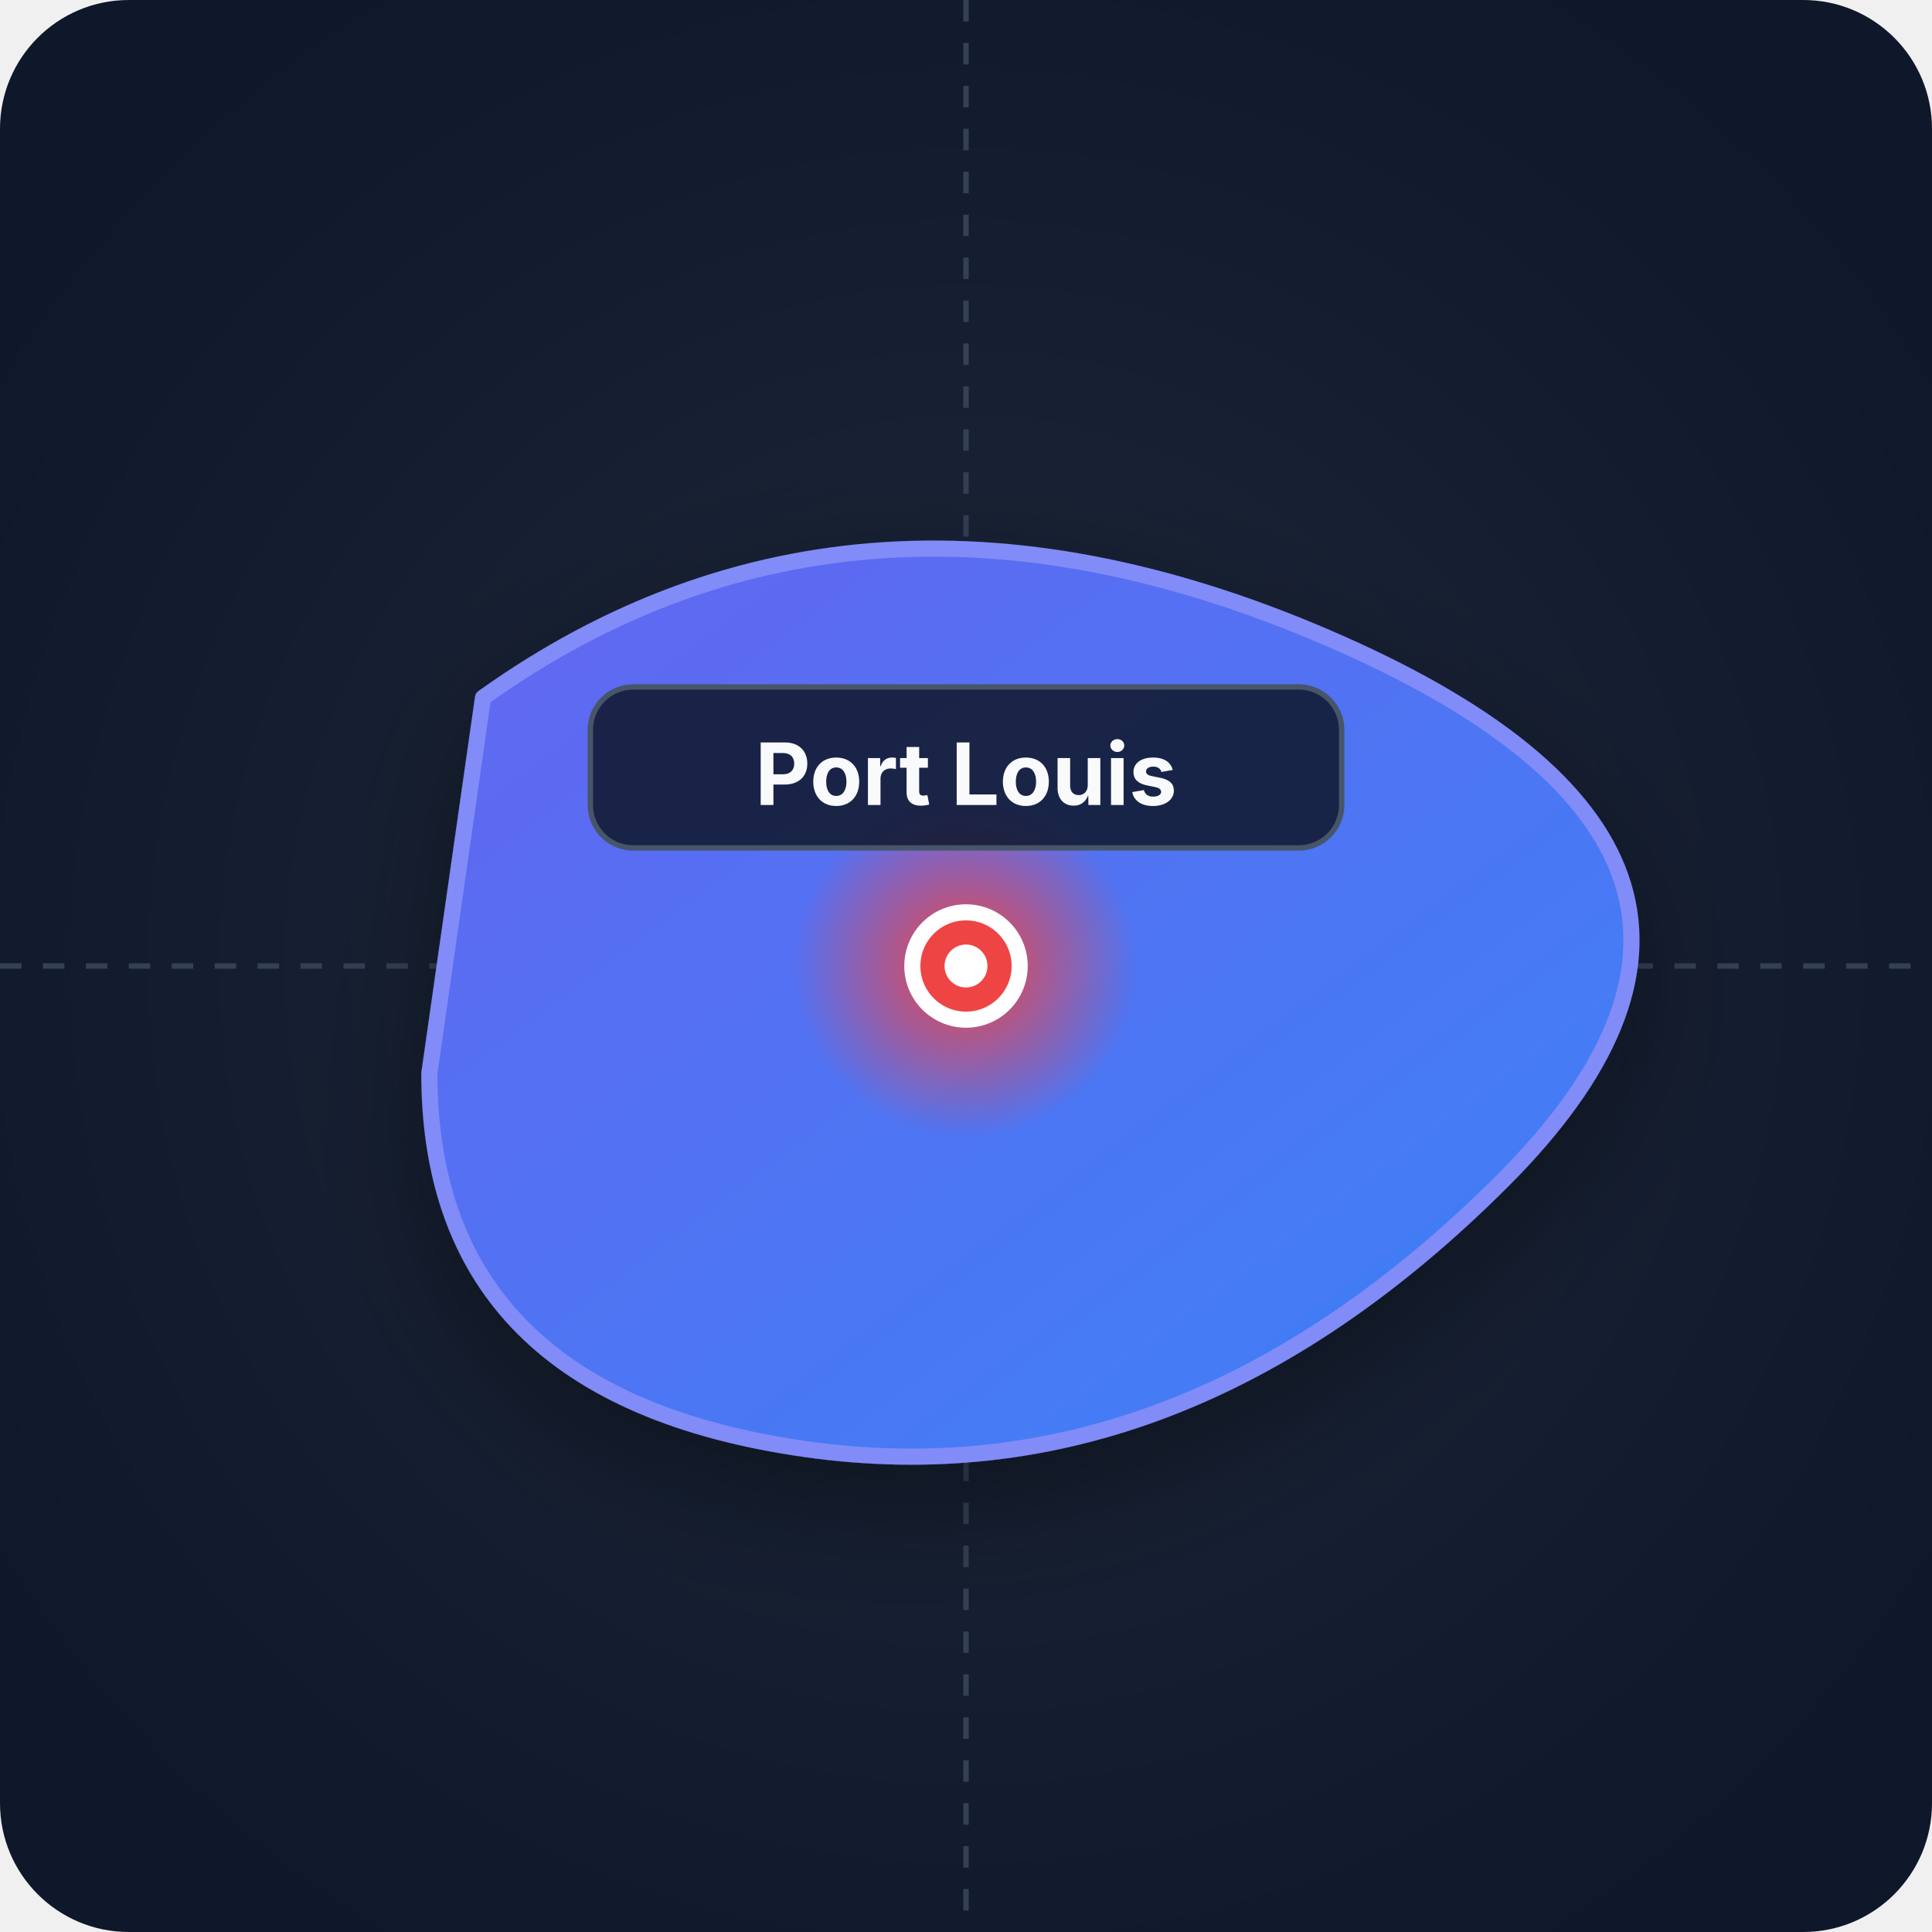
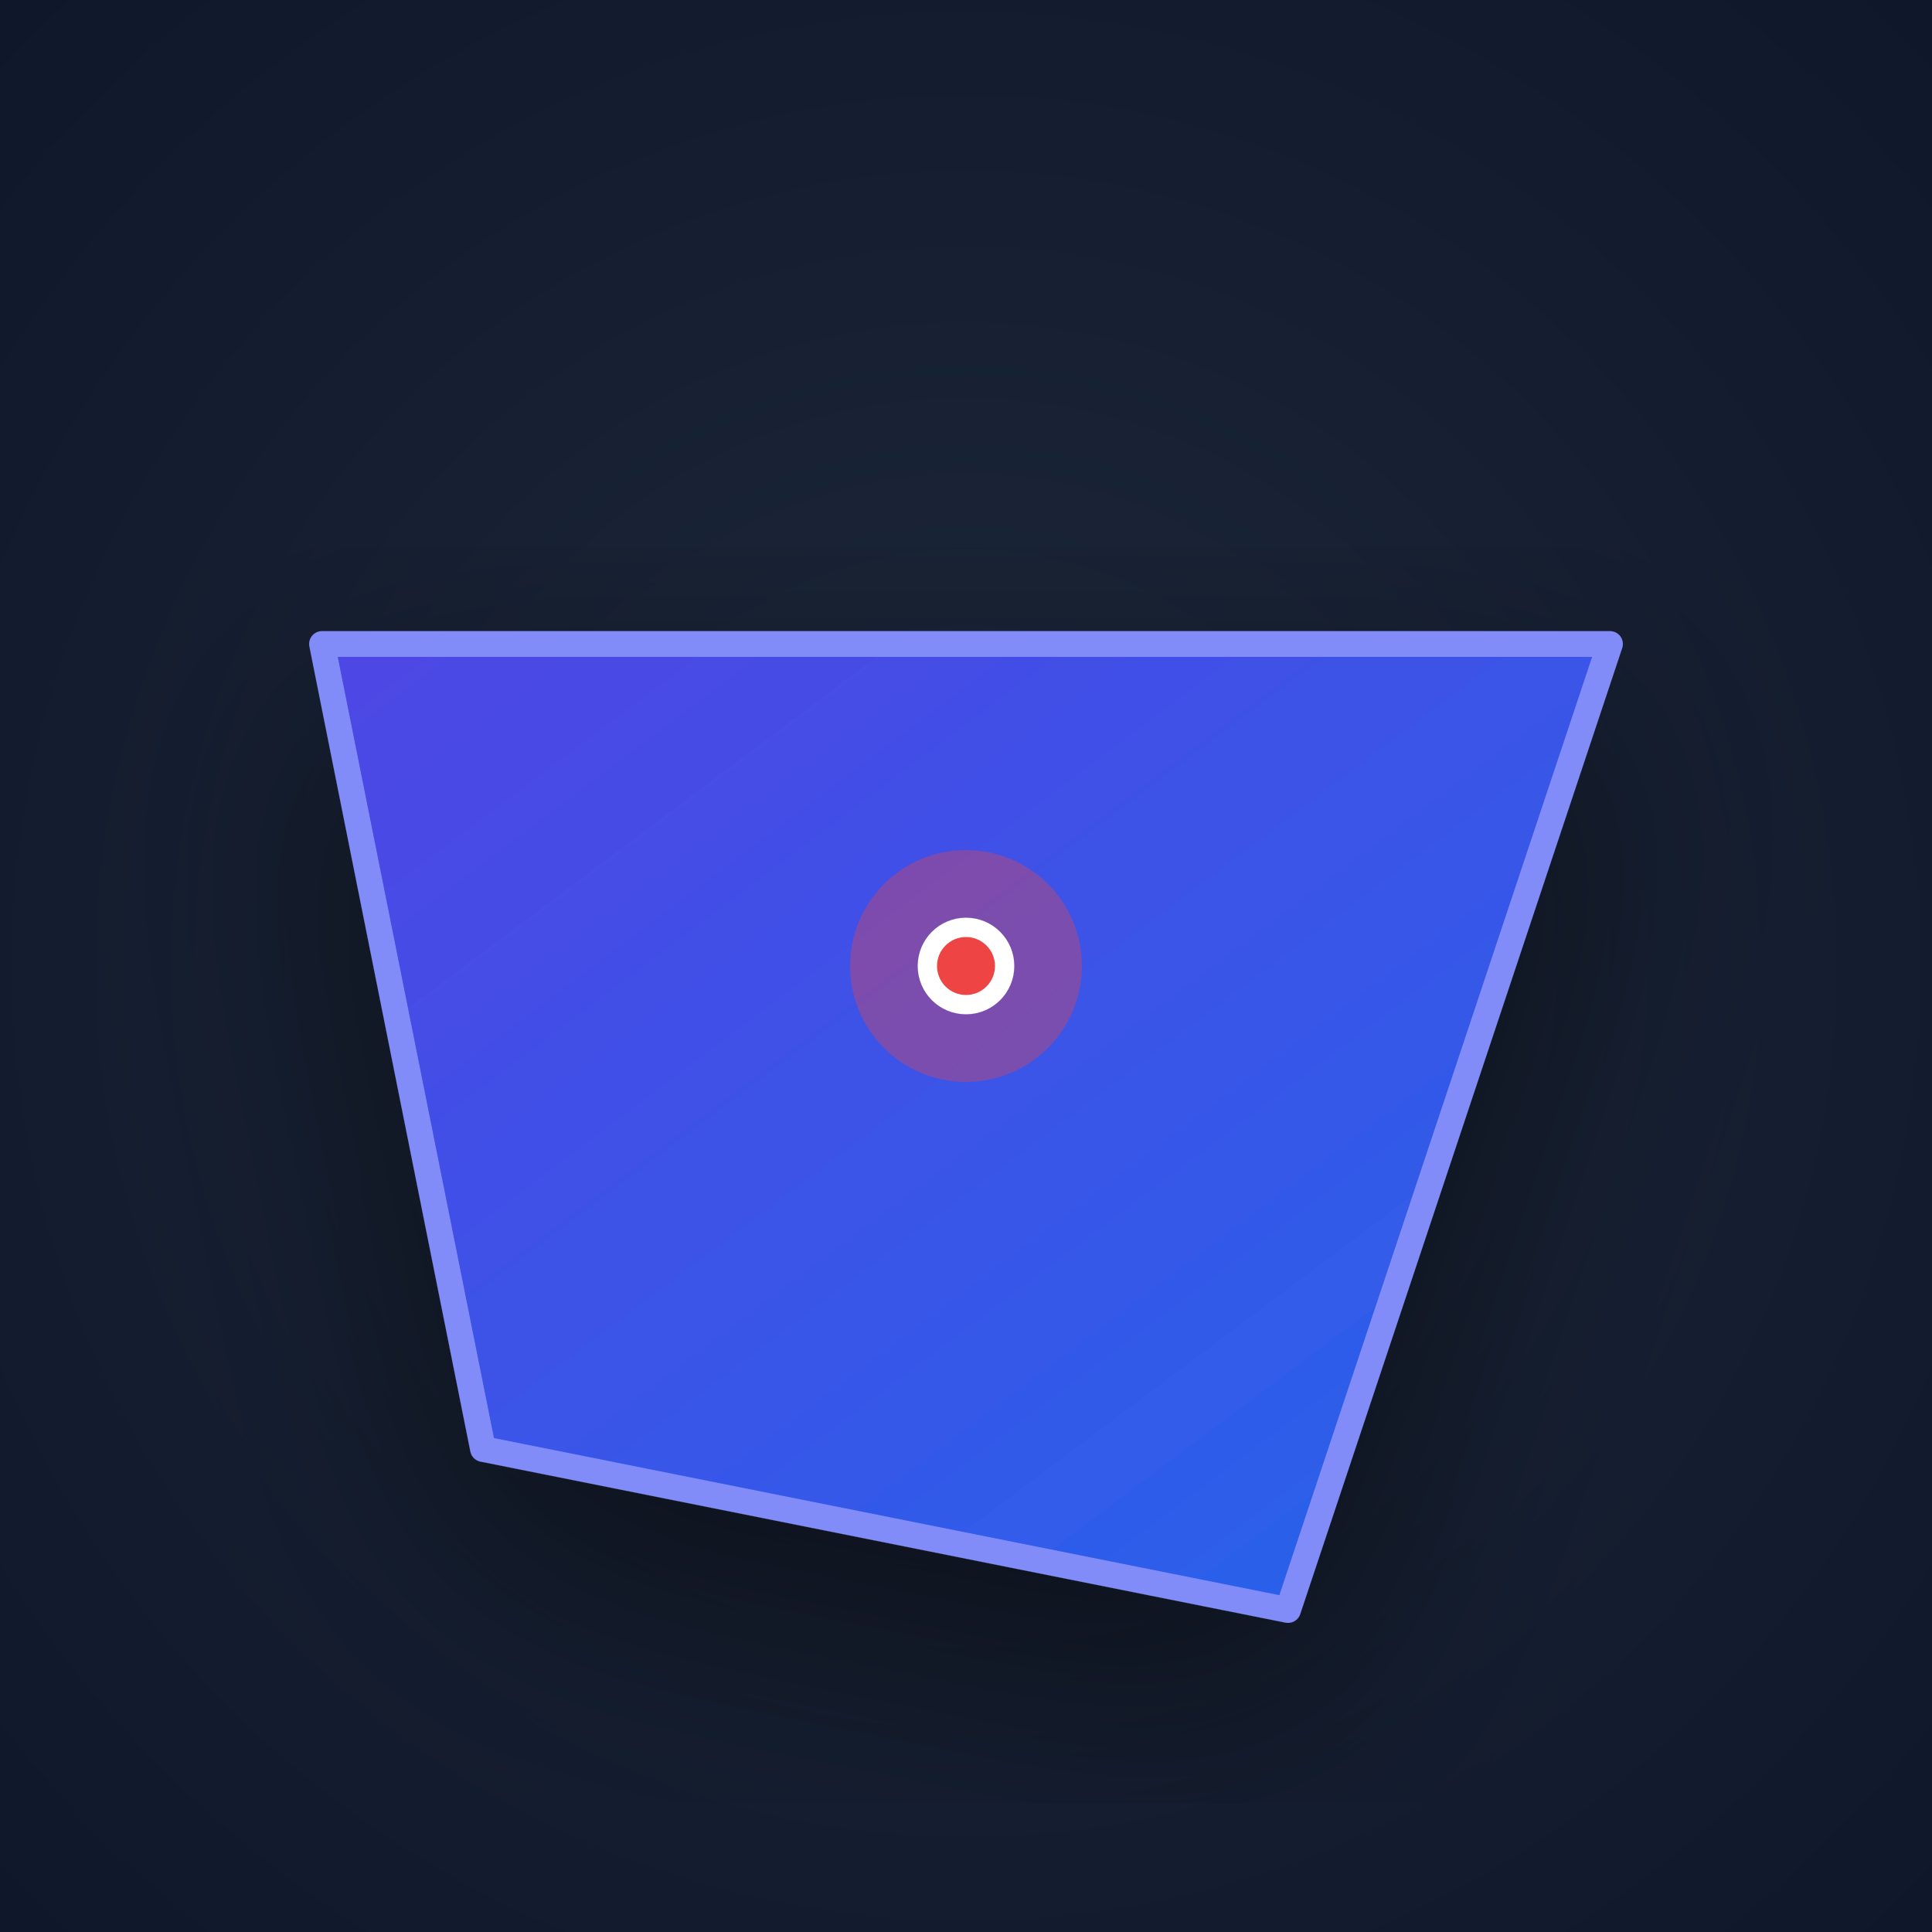
- <svg xmlns="http://www.w3.org/2000/svg" viewBox="437.78 205.76 180 180" width="100%" height="100%">
+ <svg xmlns="http://www.w3.org/2000/svg" viewBox="497.78 265.76 60.00 60.00" width="100%" height="100%">
  <defs>
-     <radialGradient id="bgGrad" cx="50%" cy="50%" r="60%">
+     <radialGradient id="bgGrad_mu" cx="50%" cy="50%" r="70%">
      <stop offset="0%" stop-color="#1E293B" />
      <stop offset="100%" stop-color="#0F172A" />
    </radialGradient>
-     <radialGradient id="pinGlow" cx="50%" cy="50%" r="50%">
-       <stop offset="0%" stop-color="#EF4444" stop-opacity="1" />
-       <stop offset="100%" stop-color="#EF4444" stop-opacity="0" />
-     </radialGradient>
-     <linearGradient id="countryGrad" x1="0%" y1="0%" x2="100%" y2="100%">
-       <stop offset="0%" stop-color="#6366F1" />
-       <stop offset="100%" stop-color="#3B82F6" />
+     <linearGradient id="realCountryGrad_mu" x1="0%" y1="0%" x2="100%" y2="100%">
+       <stop offset="0%" stop-color="#4F46E5" />
+       <stop offset="100%" stop-color="#2563EB" />
    </linearGradient>
-     <filter id="shadow" x="-20%" y="-20%" width="140%" height="140%">
-       <feDropShadow dx="0" dy="4" stdDeviation="6" flood-color="#000" flood-opacity="0.4" />
+     <filter id="shadow_mu" x="-20%" y="-20%" width="140%" height="140%">
+       <feDropShadow dx="0" dy="3" stdDeviation="4" flood-color="#000" flood-opacity="0.5" />
    </filter>
  </defs>
-   <rect x="437.78" y="205.76" width="180" height="180" rx="12" fill="url(#bgGrad)" />
-   <path d="M 437.78 295.76 H 617.78 M 527.78 205.76 V 385.76" stroke="#334155" stroke-width="0.5" stroke-dasharray="2,2" />
-   <g filter="url(#shadow)">
-     <path d="M 482.78 270.76 Q 517.78 245.76 562.78 265.76 T 577.78 315.76 T 512.78 340.76 T 477.78 305.76 Z" fill="url(#countryGrad)" stroke="#818CF8" stroke-width="1.5" stroke-linejoin="round" />
+   <rect x="497.78" y="265.76" width="60.00" height="60.00" fill="url(#bgGrad_mu)" />
+   <g filter="url(#shadow_mu)">
+     <path d="M 507.78 285.76 L 547.78 285.76 L 537.78 315.76 L 512.78 310.76 Z" fill="url(#realCountryGrad_mu)" stroke="#818CF8" stroke-width="0.8" stroke-linejoin="round" />
  </g>
-   <circle cx="527.78" cy="295.76" r="16" fill="url(#pinGlow)">
-     <animate attributeName="r" values="10;22;10" dur="2.5s" repeatCount="indefinite" />
-     <animate attributeName="opacity" values="0.8;0.2;0.8" dur="2.5s" repeatCount="indefinite" />
+   <circle cx="527.78" cy="295.76" r="3.6" fill="#EF4444" fill-opacity="0.35">
+     <animate attributeName="r" values="2.4;4.8;2.4" dur="2s" repeatCount="indefinite" />
  </circle>
-   <circle cx="527.78" cy="295.76" r="5" fill="#EF4444" stroke="#FFFFFF" stroke-width="1.5" />
-   <circle cx="527.78" cy="295.76" r="2" fill="#FFFFFF" />
-   <g transform="translate(527.78, 283.76)">
-     <rect x="-35" y="-14" width="70" height="15" rx="4" fill="#0F172A" fill-opacity="0.85" stroke="#475569" stroke-width="0.5" />
-     <text x="0" y="-3" font-family="system-ui, -apple-system, sans-serif" font-size="8" font-weight="bold" fill="#F8FAFC" text-anchor="middle">Port Louis</text>
-   </g>
+   <circle cx="527.78" cy="295.76" r="1.2" fill="#EF4444" stroke="#FFFFFF" stroke-width="0.6" />
</svg>
